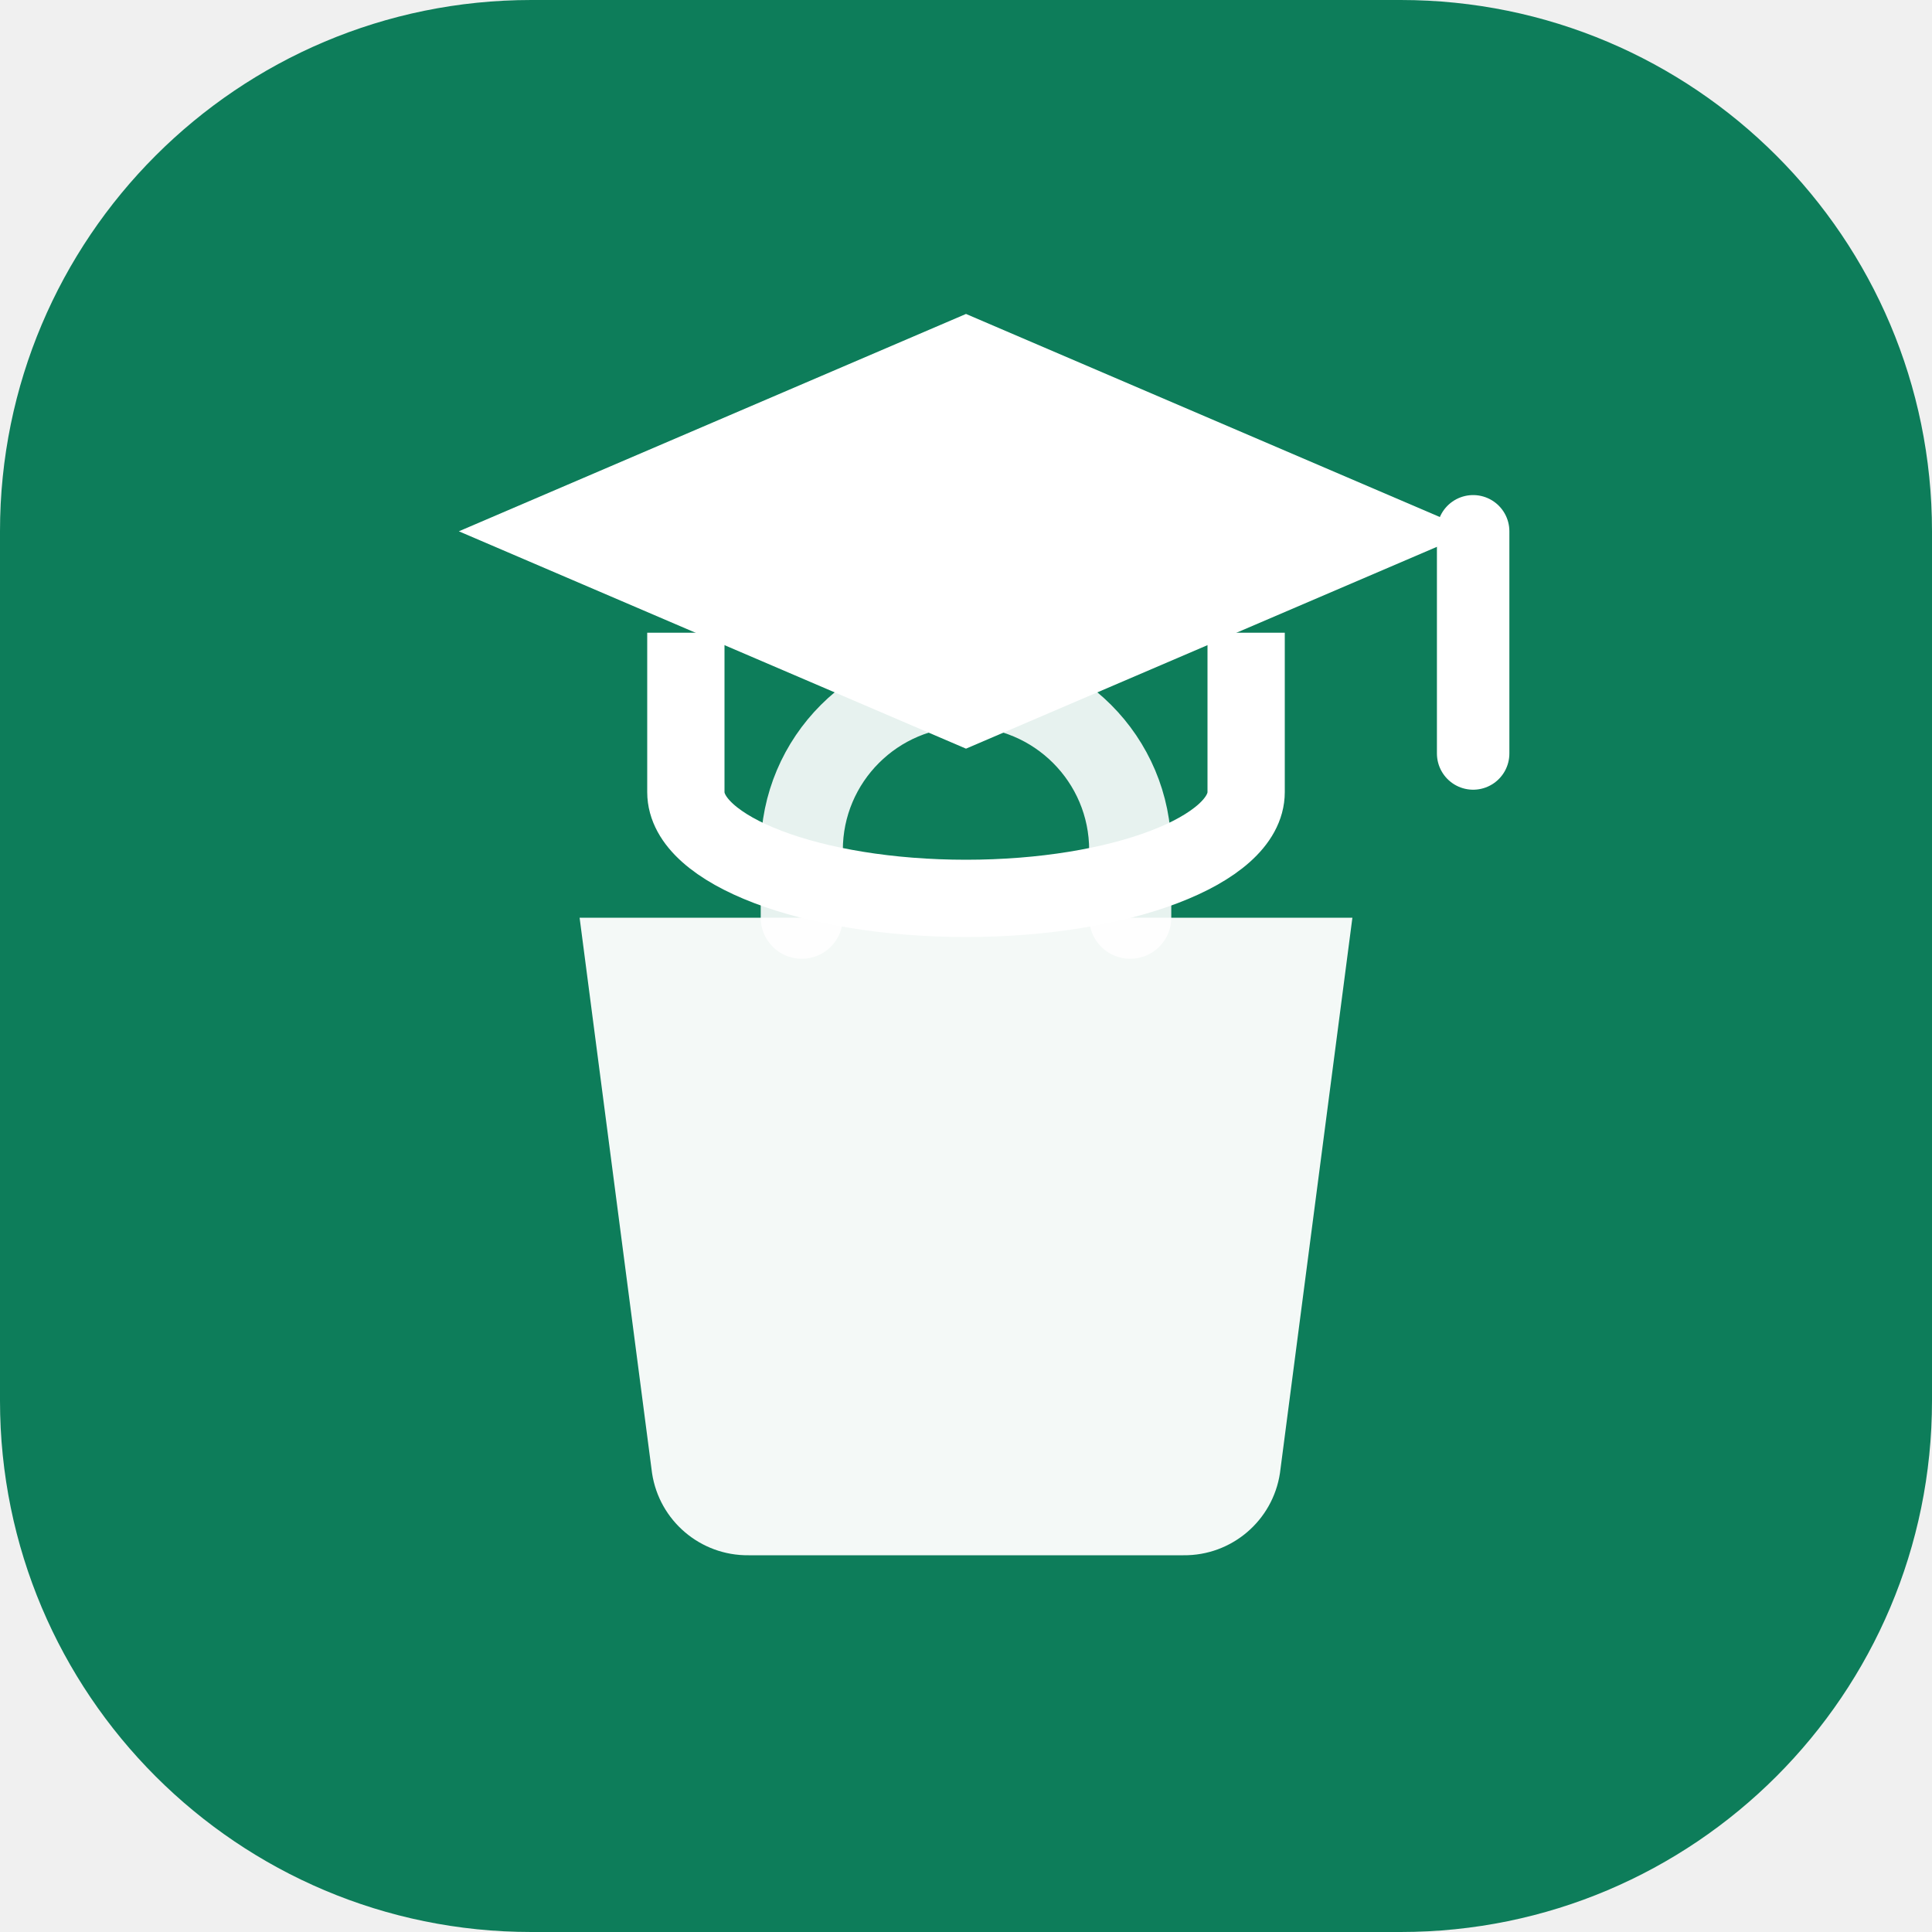
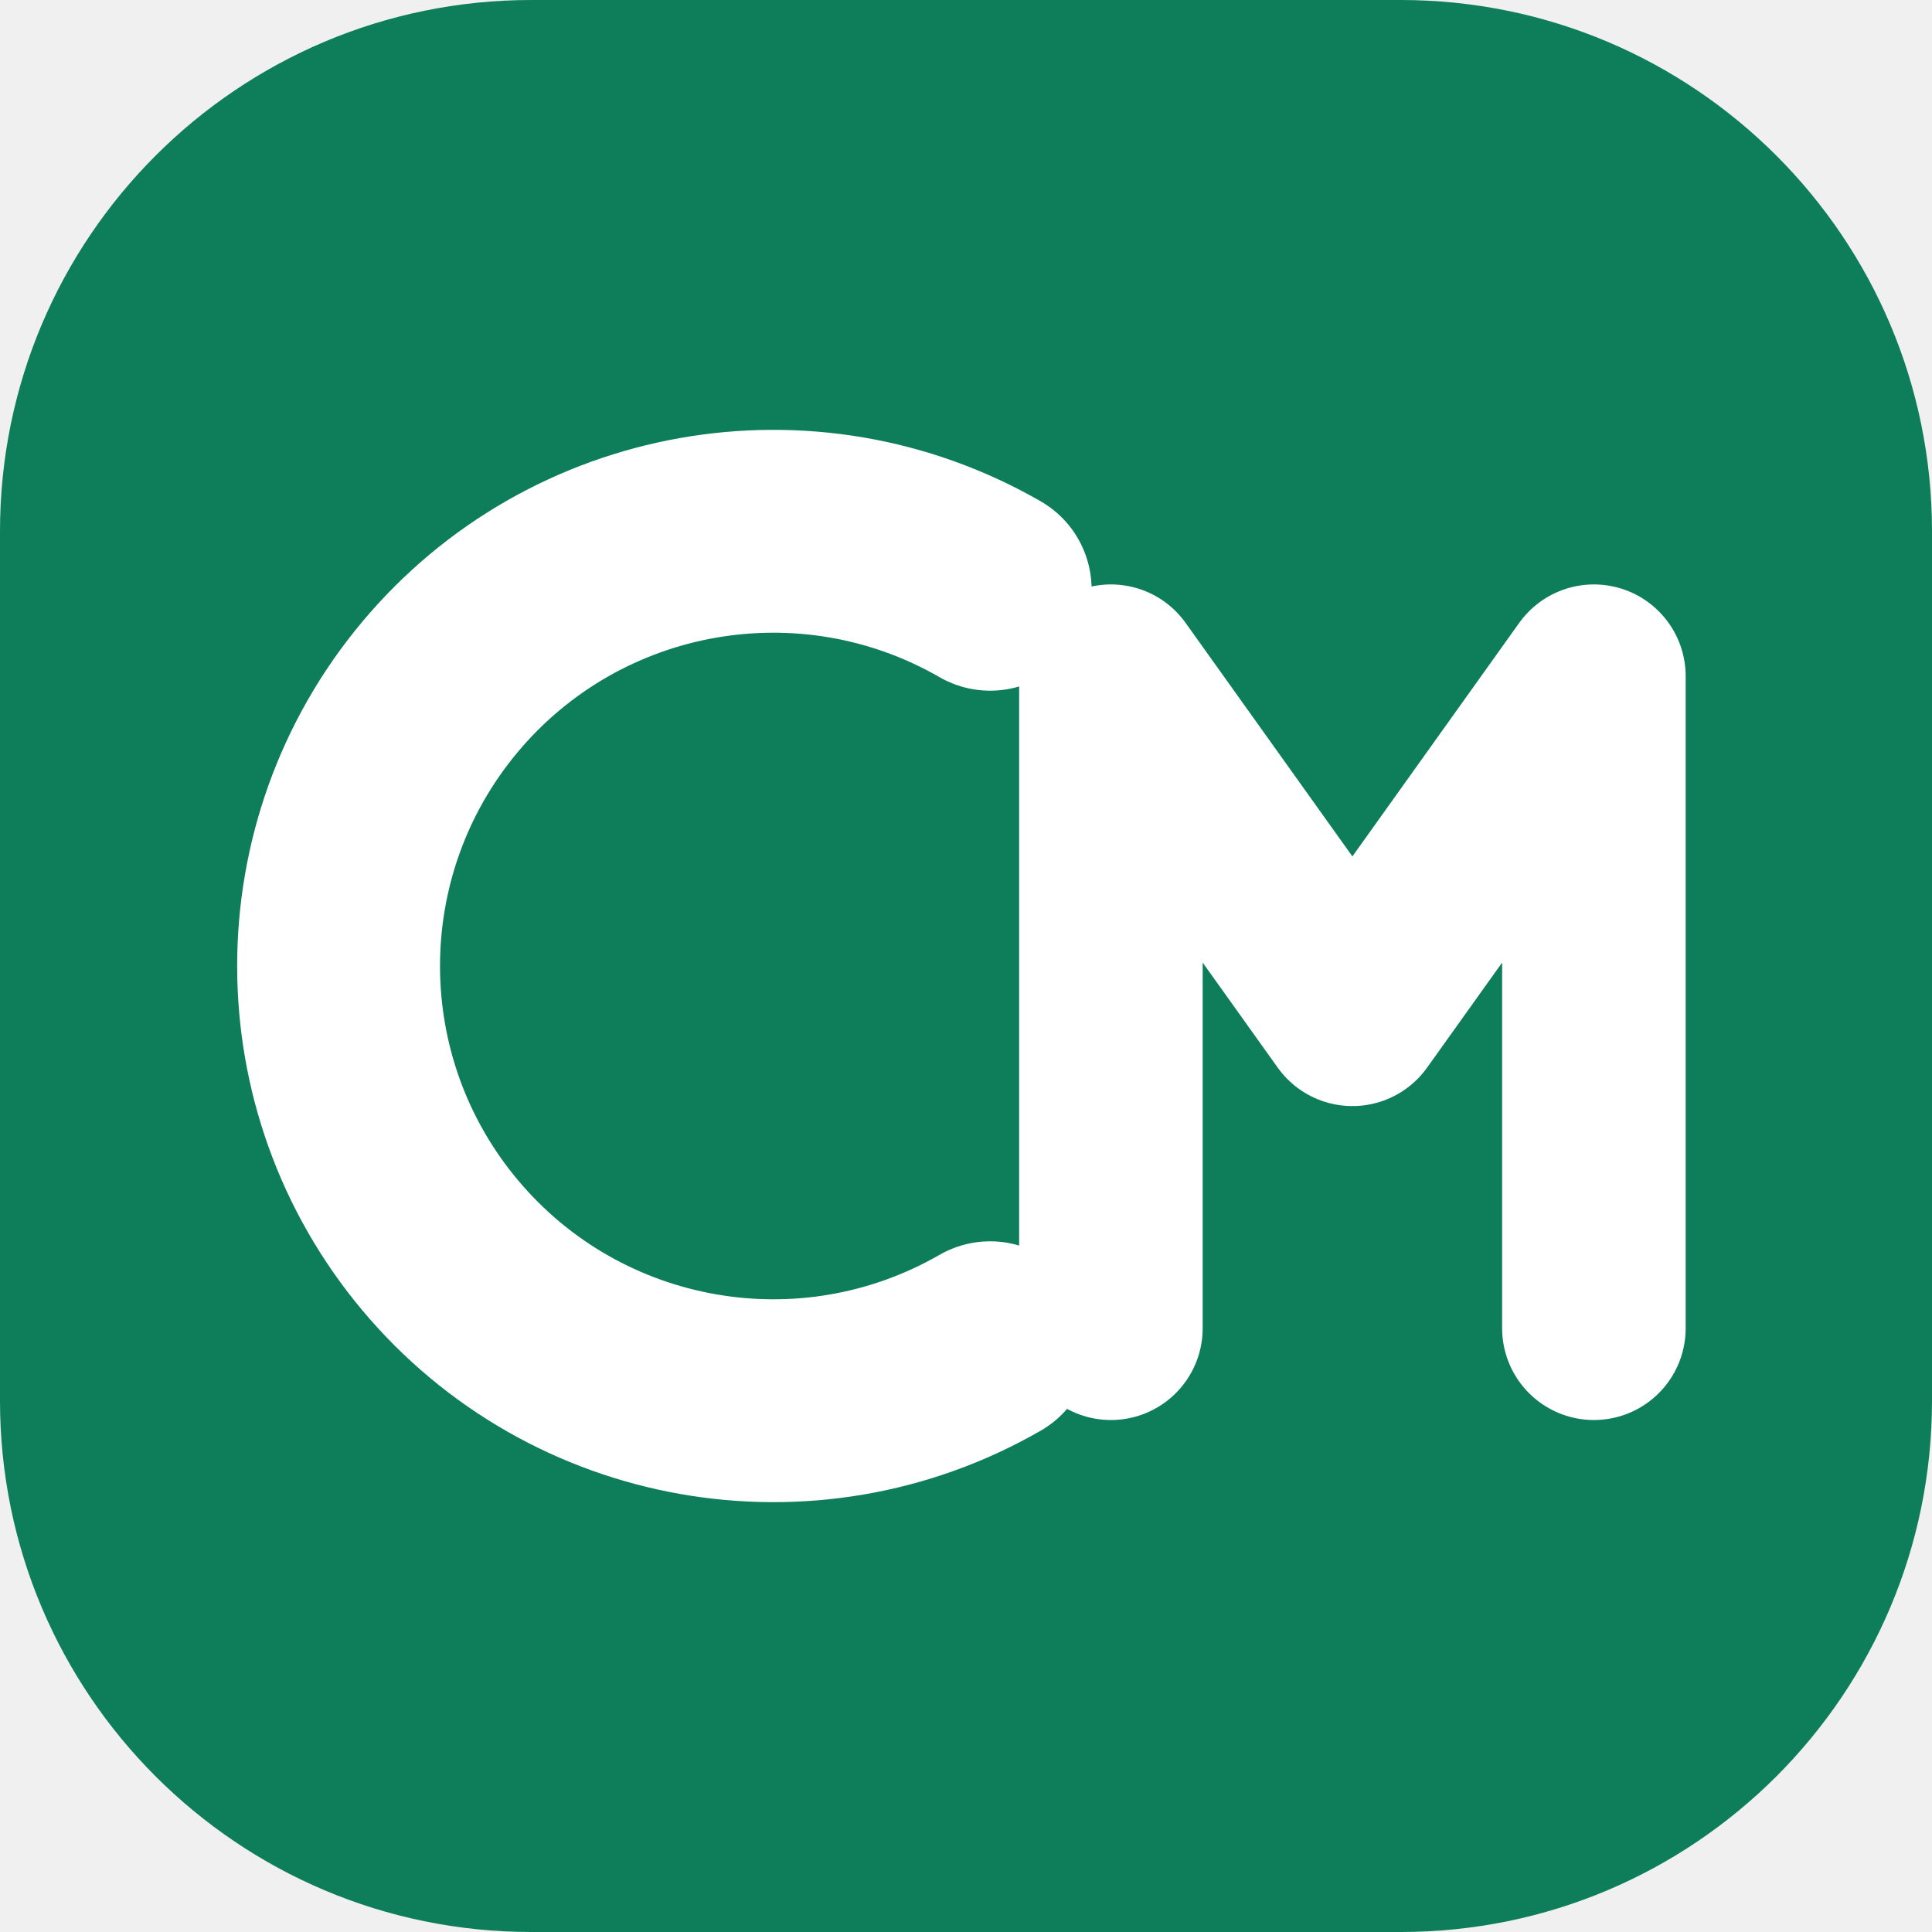
<svg xmlns="http://www.w3.org/2000/svg" viewBox="0 0 40 40">
  <rect width="40" height="40" rx="11" fill="#0d7d5a" />
-   <path d="M12 19h16l-1.5 11.5a2 2 0 0 1-2 1.7H15.5a2 2 0 0 1-2-1.7L12 19Z" fill="#fff" fill-opacity="0.95" />
-   <path d="M16.6 19v-1.4a3.4 3.4 0 0 1 6.8 0V19" fill="none" stroke="#fff" stroke-width="1.7" stroke-linecap="round" opacity="0.9" />
-   <path d="M20 6.5 30.5 11 20 15.5 9.5 11 20 6.5Z" fill="#fff" />
-   <path d="M25.8 13.1v3.3c0 1.2-2.6 2.2-5.8 2.2s-5.8-1-5.8-2.2v-3.3" fill="none" stroke="#fff" stroke-width="1.6" stroke-linejoin="round" />
-   <path d="M30.5 11v4.6" stroke="#fff" stroke-width="1.5" stroke-linecap="round" />
+   <path d="M20.5 12.2A9 9 0 1 0 20.5 27.8" fill="none" stroke="#fff" stroke-width="4.2" stroke-linecap="round" />
+   <path d="M23 27.5V14l5 7 5-7v13.5" fill="none" stroke="#fff" stroke-width="3.8" stroke-linecap="round" stroke-linejoin="round" />
</svg>
